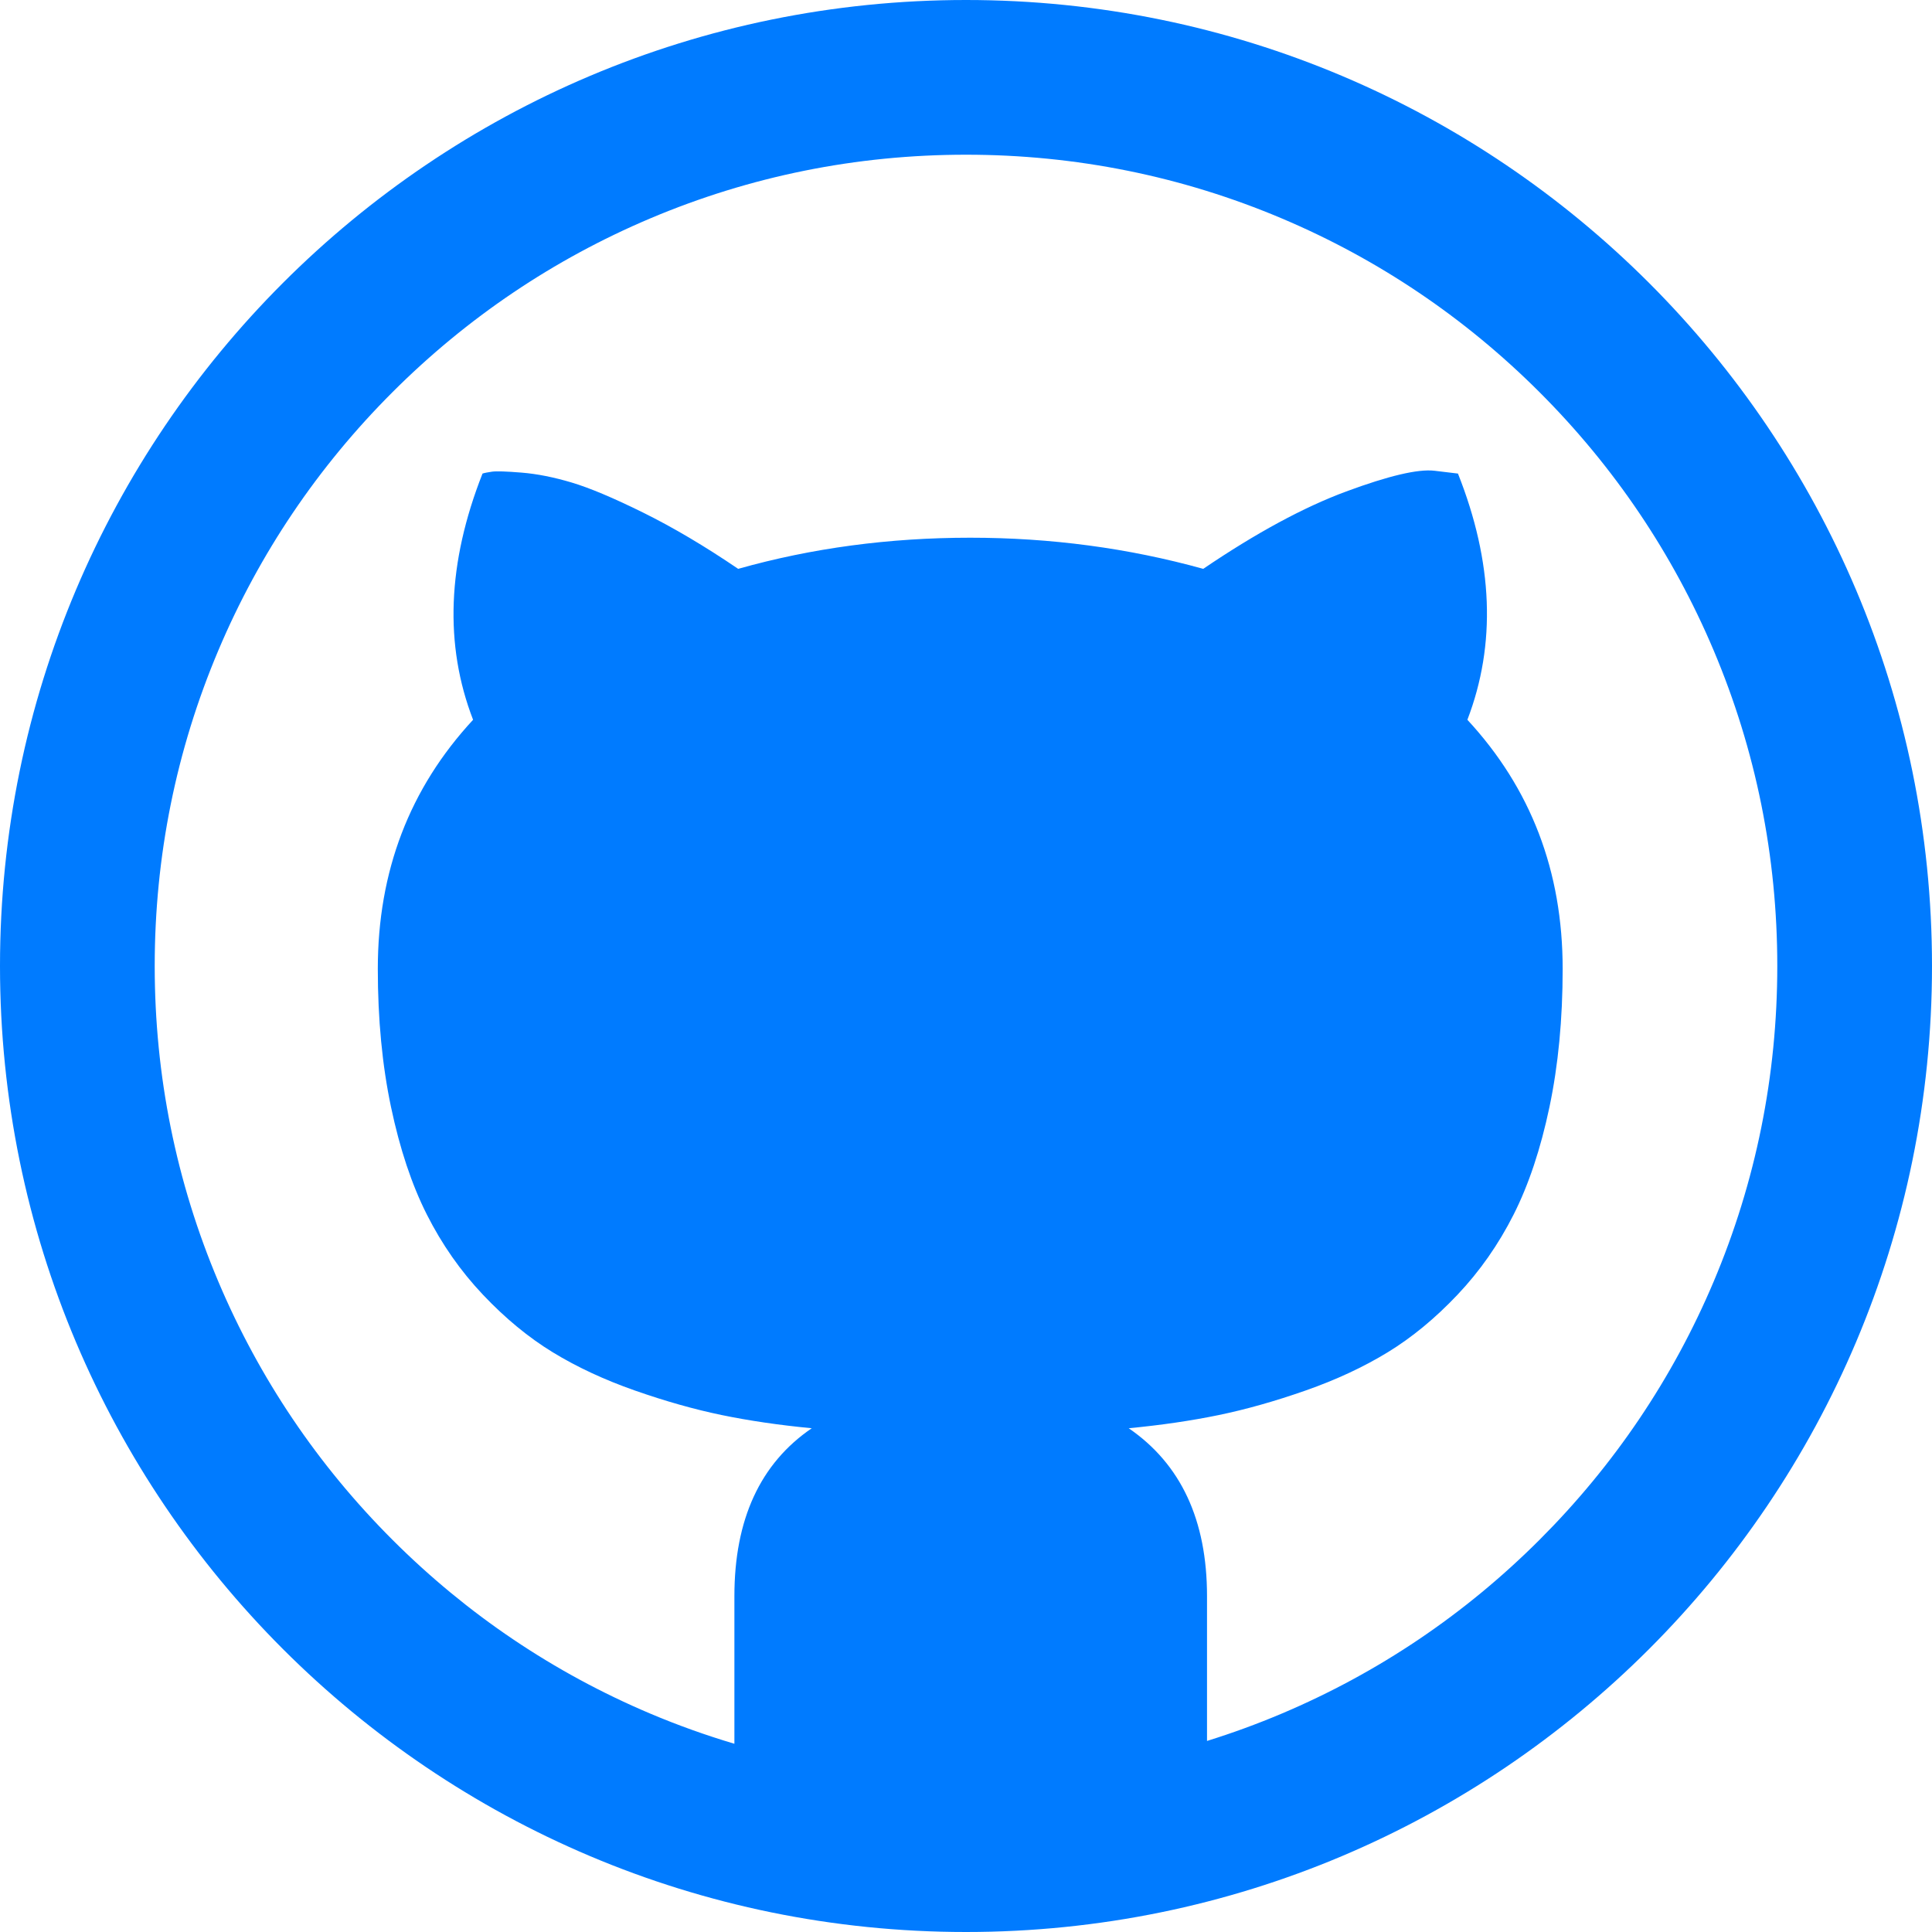
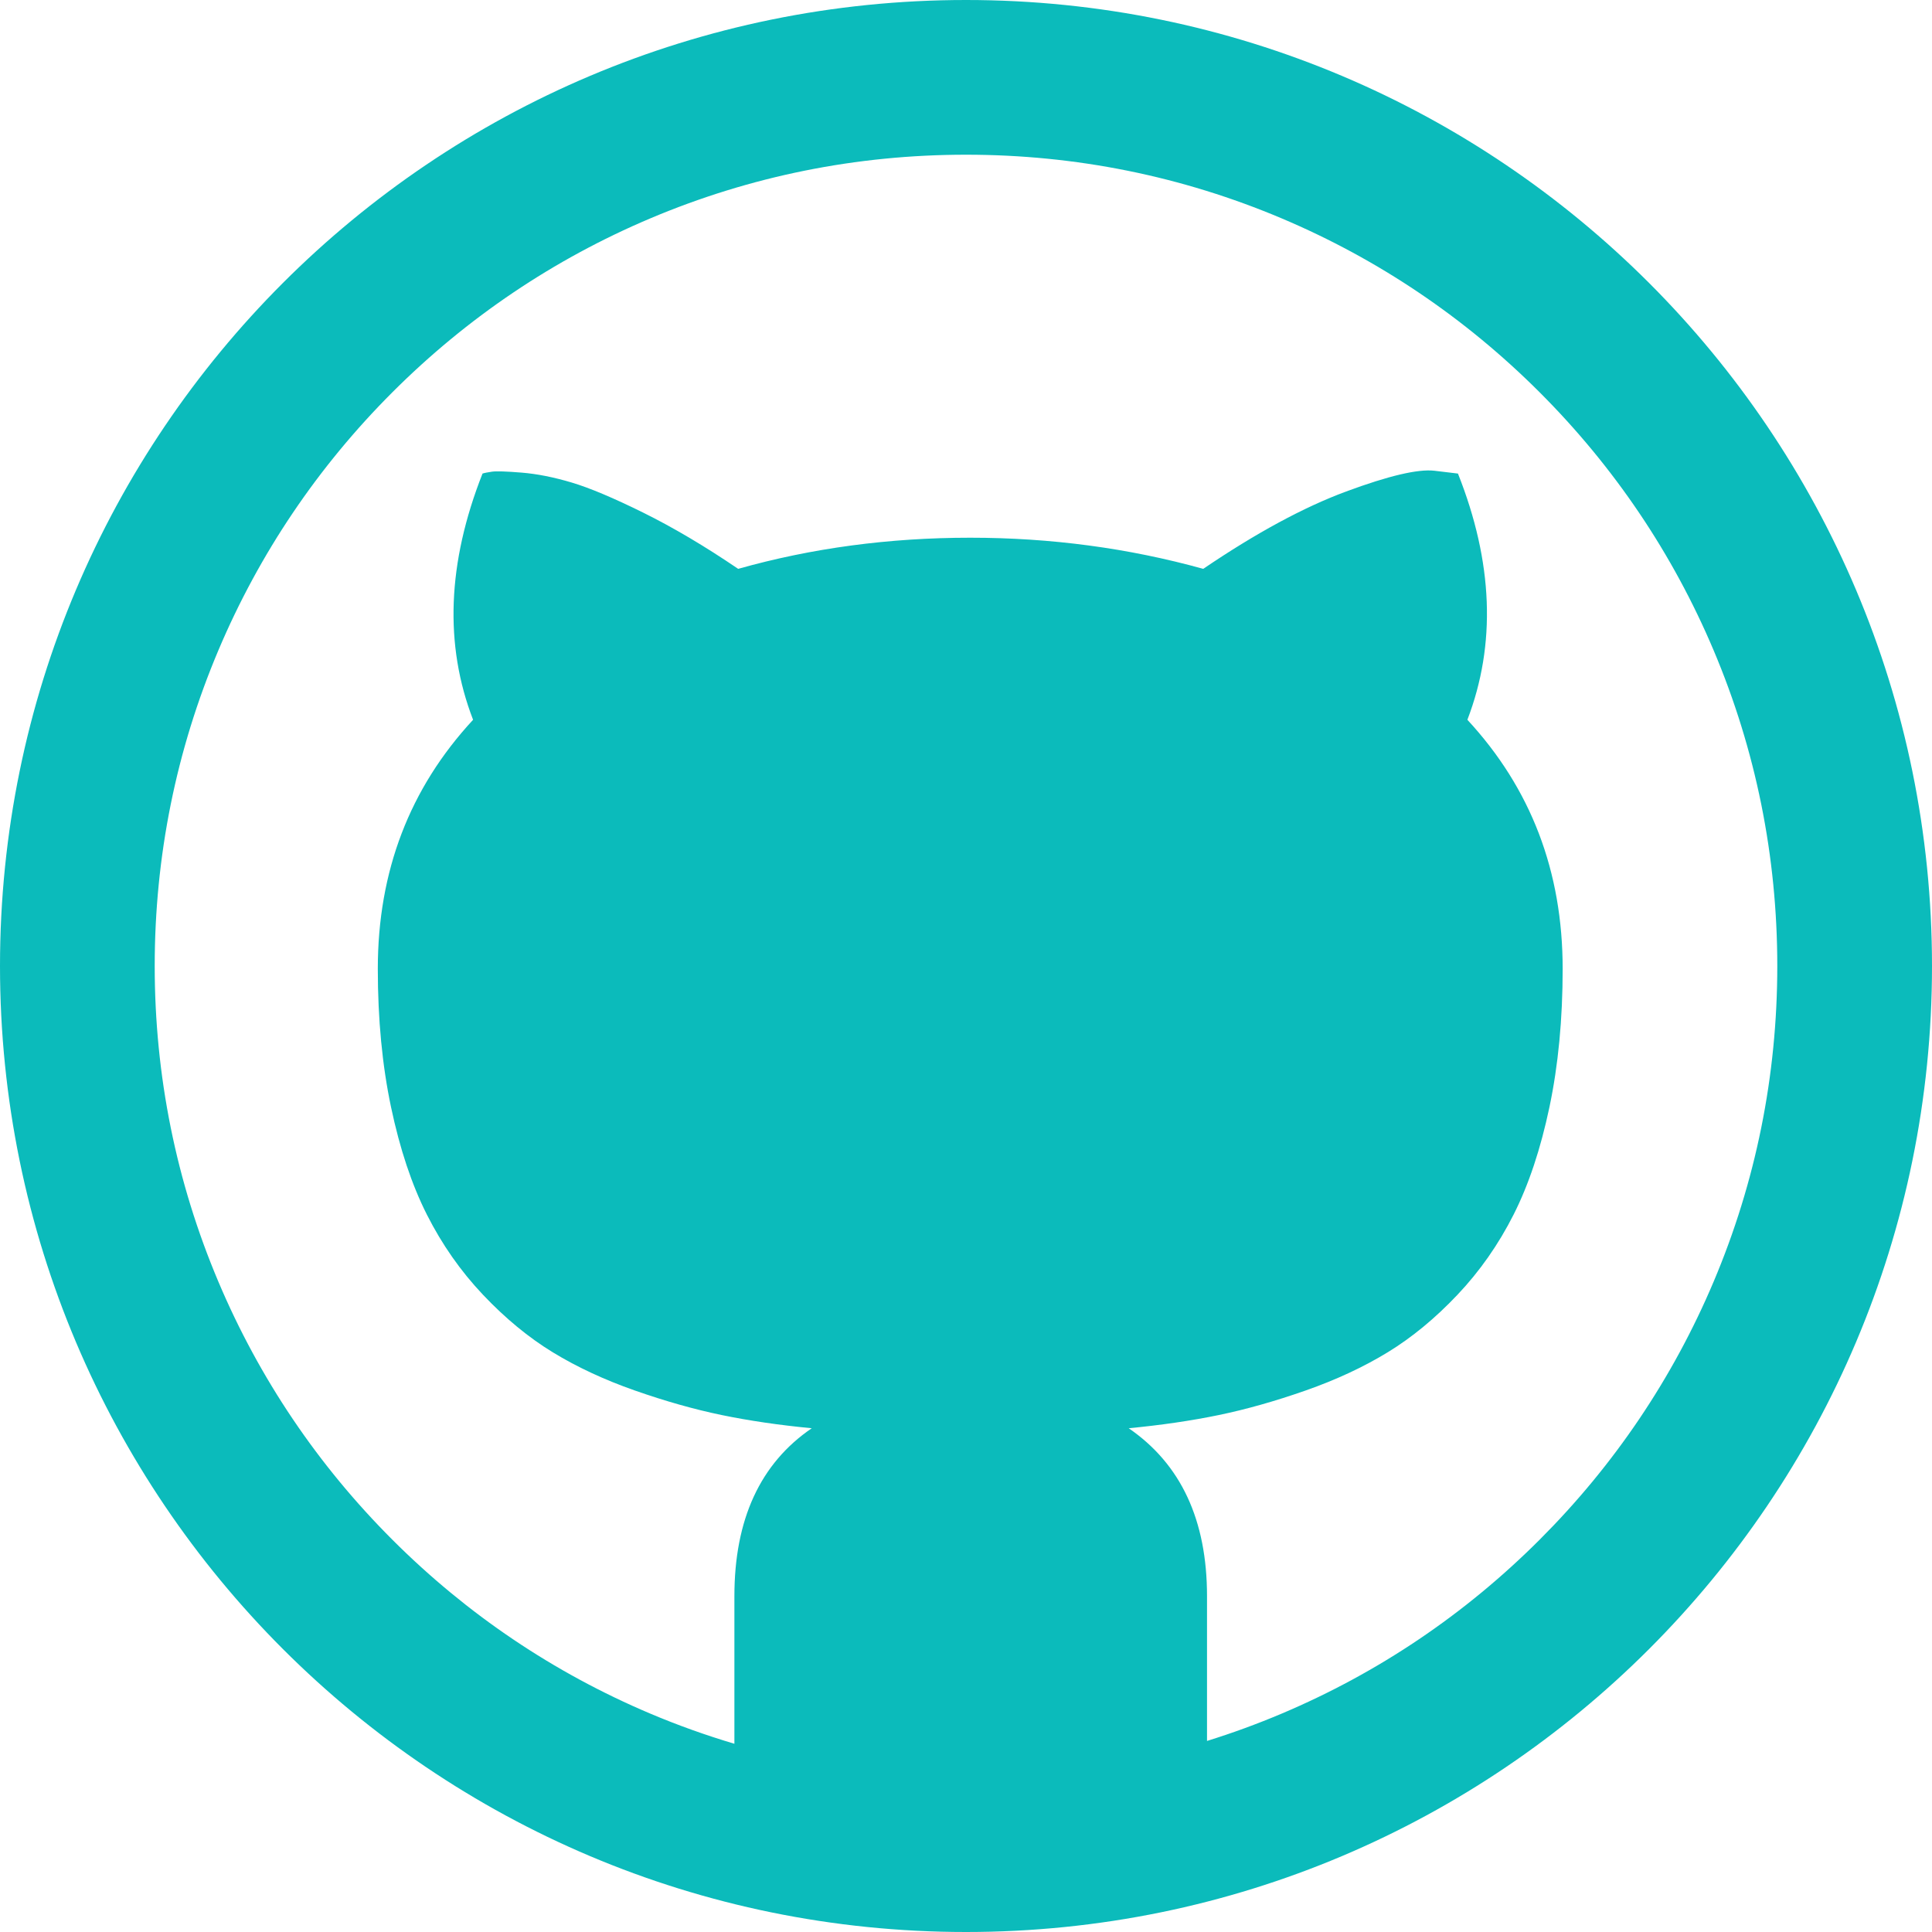
- <svg xmlns="http://www.w3.org/2000/svg" version="1.1" id="Capa_1" x="0px" y="0px" width="512px" height="512px" viewBox="0 0 512 512" fill="#007BFF" style="enable-background:new 0 0 512 512;" xml:space="preserve">
+ <svg xmlns="http://www.w3.org/2000/svg" version="1.1" id="Capa_1" x="0px" y="0px" width="512px" height="512px" viewBox="0 0 512 512" fill="#0bbbbb" style="enable-background:new 0 0 512 512;" xml:space="preserve">
  <g>
    <path d="M256,0C114.615,0,0,114.615,0,256s114.615,256,256,256s256-114.615,256-256S397.385,0,256,0z M408.027,408.027   c-19.76,19.759-42.756,35.267-68.354,46.094c-6.502,2.75-13.105,5.164-19.801,7.246V423c0-20.167-6.916-35-20.75-44.5   c8.668-0.833,16.625-2,23.875-3.5s14.918-3.667,23-6.5c8.084-2.833,15.334-6.208,21.75-10.125c6.418-3.917,12.584-9,18.5-15.25   c5.918-6.25,10.875-13.333,14.875-21.25s7.168-17.417,9.5-28.5c2.334-11.083,3.5-23.292,3.5-36.625c0-25.833-8.416-47.833-25.25-66   c7.668-20,6.834-41.75-2.5-65.25l-6.25-0.75c-4.332-0.5-12.125,1.333-23.375,5.5s-23.875,11-37.875,20.5   c-19.832-5.5-40.416-8.25-61.749-8.25c-21.5,0-42,2.75-61.5,8.25c-8.833-6-17.208-10.958-25.125-14.875s-14.25-6.583-19-8   s-9.167-2.292-13.25-2.625s-6.708-0.417-7.875-0.25s-2,0.333-2.5,0.5c-9.333,23.667-10.167,45.417-2.5,65.25   c-16.833,18.167-25.25,40.167-25.25,66c0,13.333,1.167,25.542,3.5,36.625s5.5,20.583,9.5,28.5s8.958,15,14.875,21.25   s12.083,11.333,18.5,15.25s13.667,7.292,21.75,10.125s15.75,5,23,6.5s15.208,2.667,23.875,3.5c-13.667,9.333-20.5,24.167-20.5,44.5   v39.115c-7.549-2.247-14.99-4.902-22.3-7.994c-25.597-10.827-48.594-26.335-68.353-46.094   c-19.758-19.758-35.267-42.756-46.093-68.354C46.679,313.195,41,285.043,41,256s5.679-57.195,16.879-83.675   c10.827-25.597,26.335-48.594,46.093-68.353c19.758-19.759,42.756-35.267,68.353-46.093C198.805,46.679,226.957,41,256,41   s57.195,5.679,83.676,16.879c25.598,10.827,48.594,26.335,68.354,46.093c19.758,19.758,35.266,42.756,46.092,68.353   C465.32,198.805,471,226.957,471,256s-5.68,57.195-16.879,83.675C443.295,365.271,427.785,388.27,408.027,408.027z" />
  </g>
  <g>
</g>
  <g>
</g>
  <g>
</g>
  <g>
</g>
  <g>
</g>
  <g>
</g>
  <g>
</g>
  <g>
</g>
  <g>
</g>
  <g>
</g>
  <g>
</g>
  <g>
</g>
  <g>
</g>
  <g>
</g>
  <g>
</g>
</svg>
